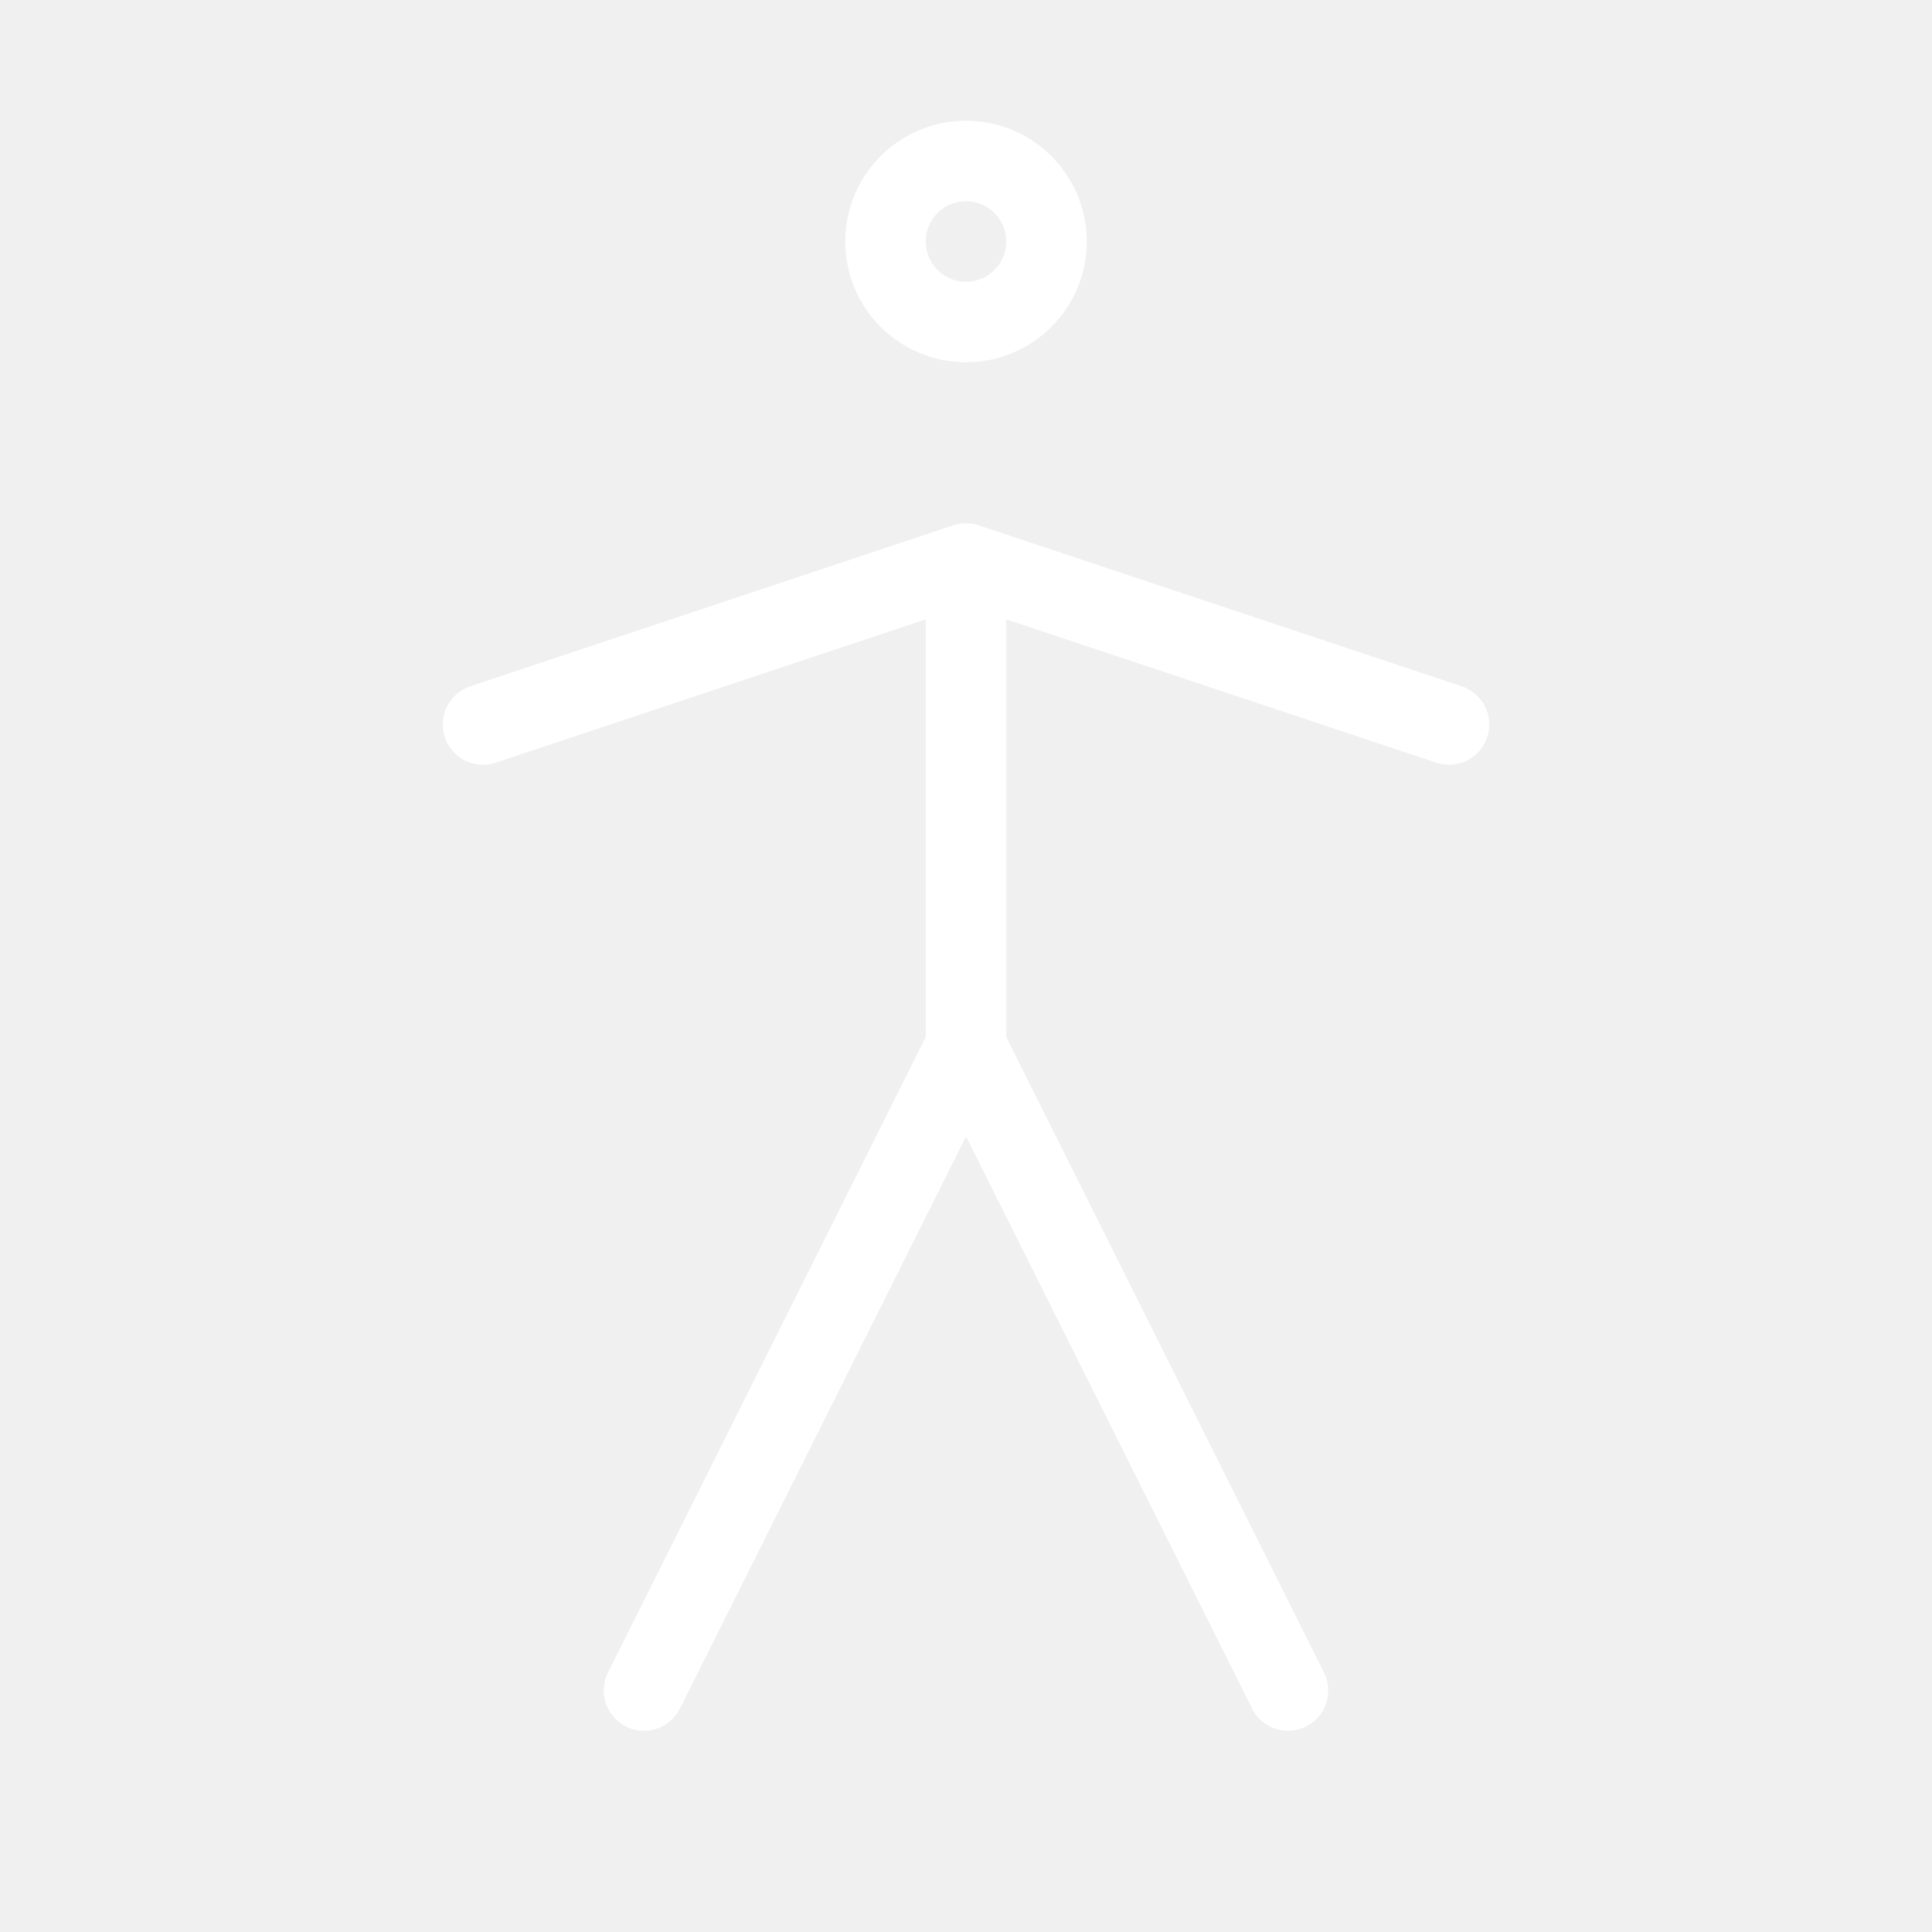
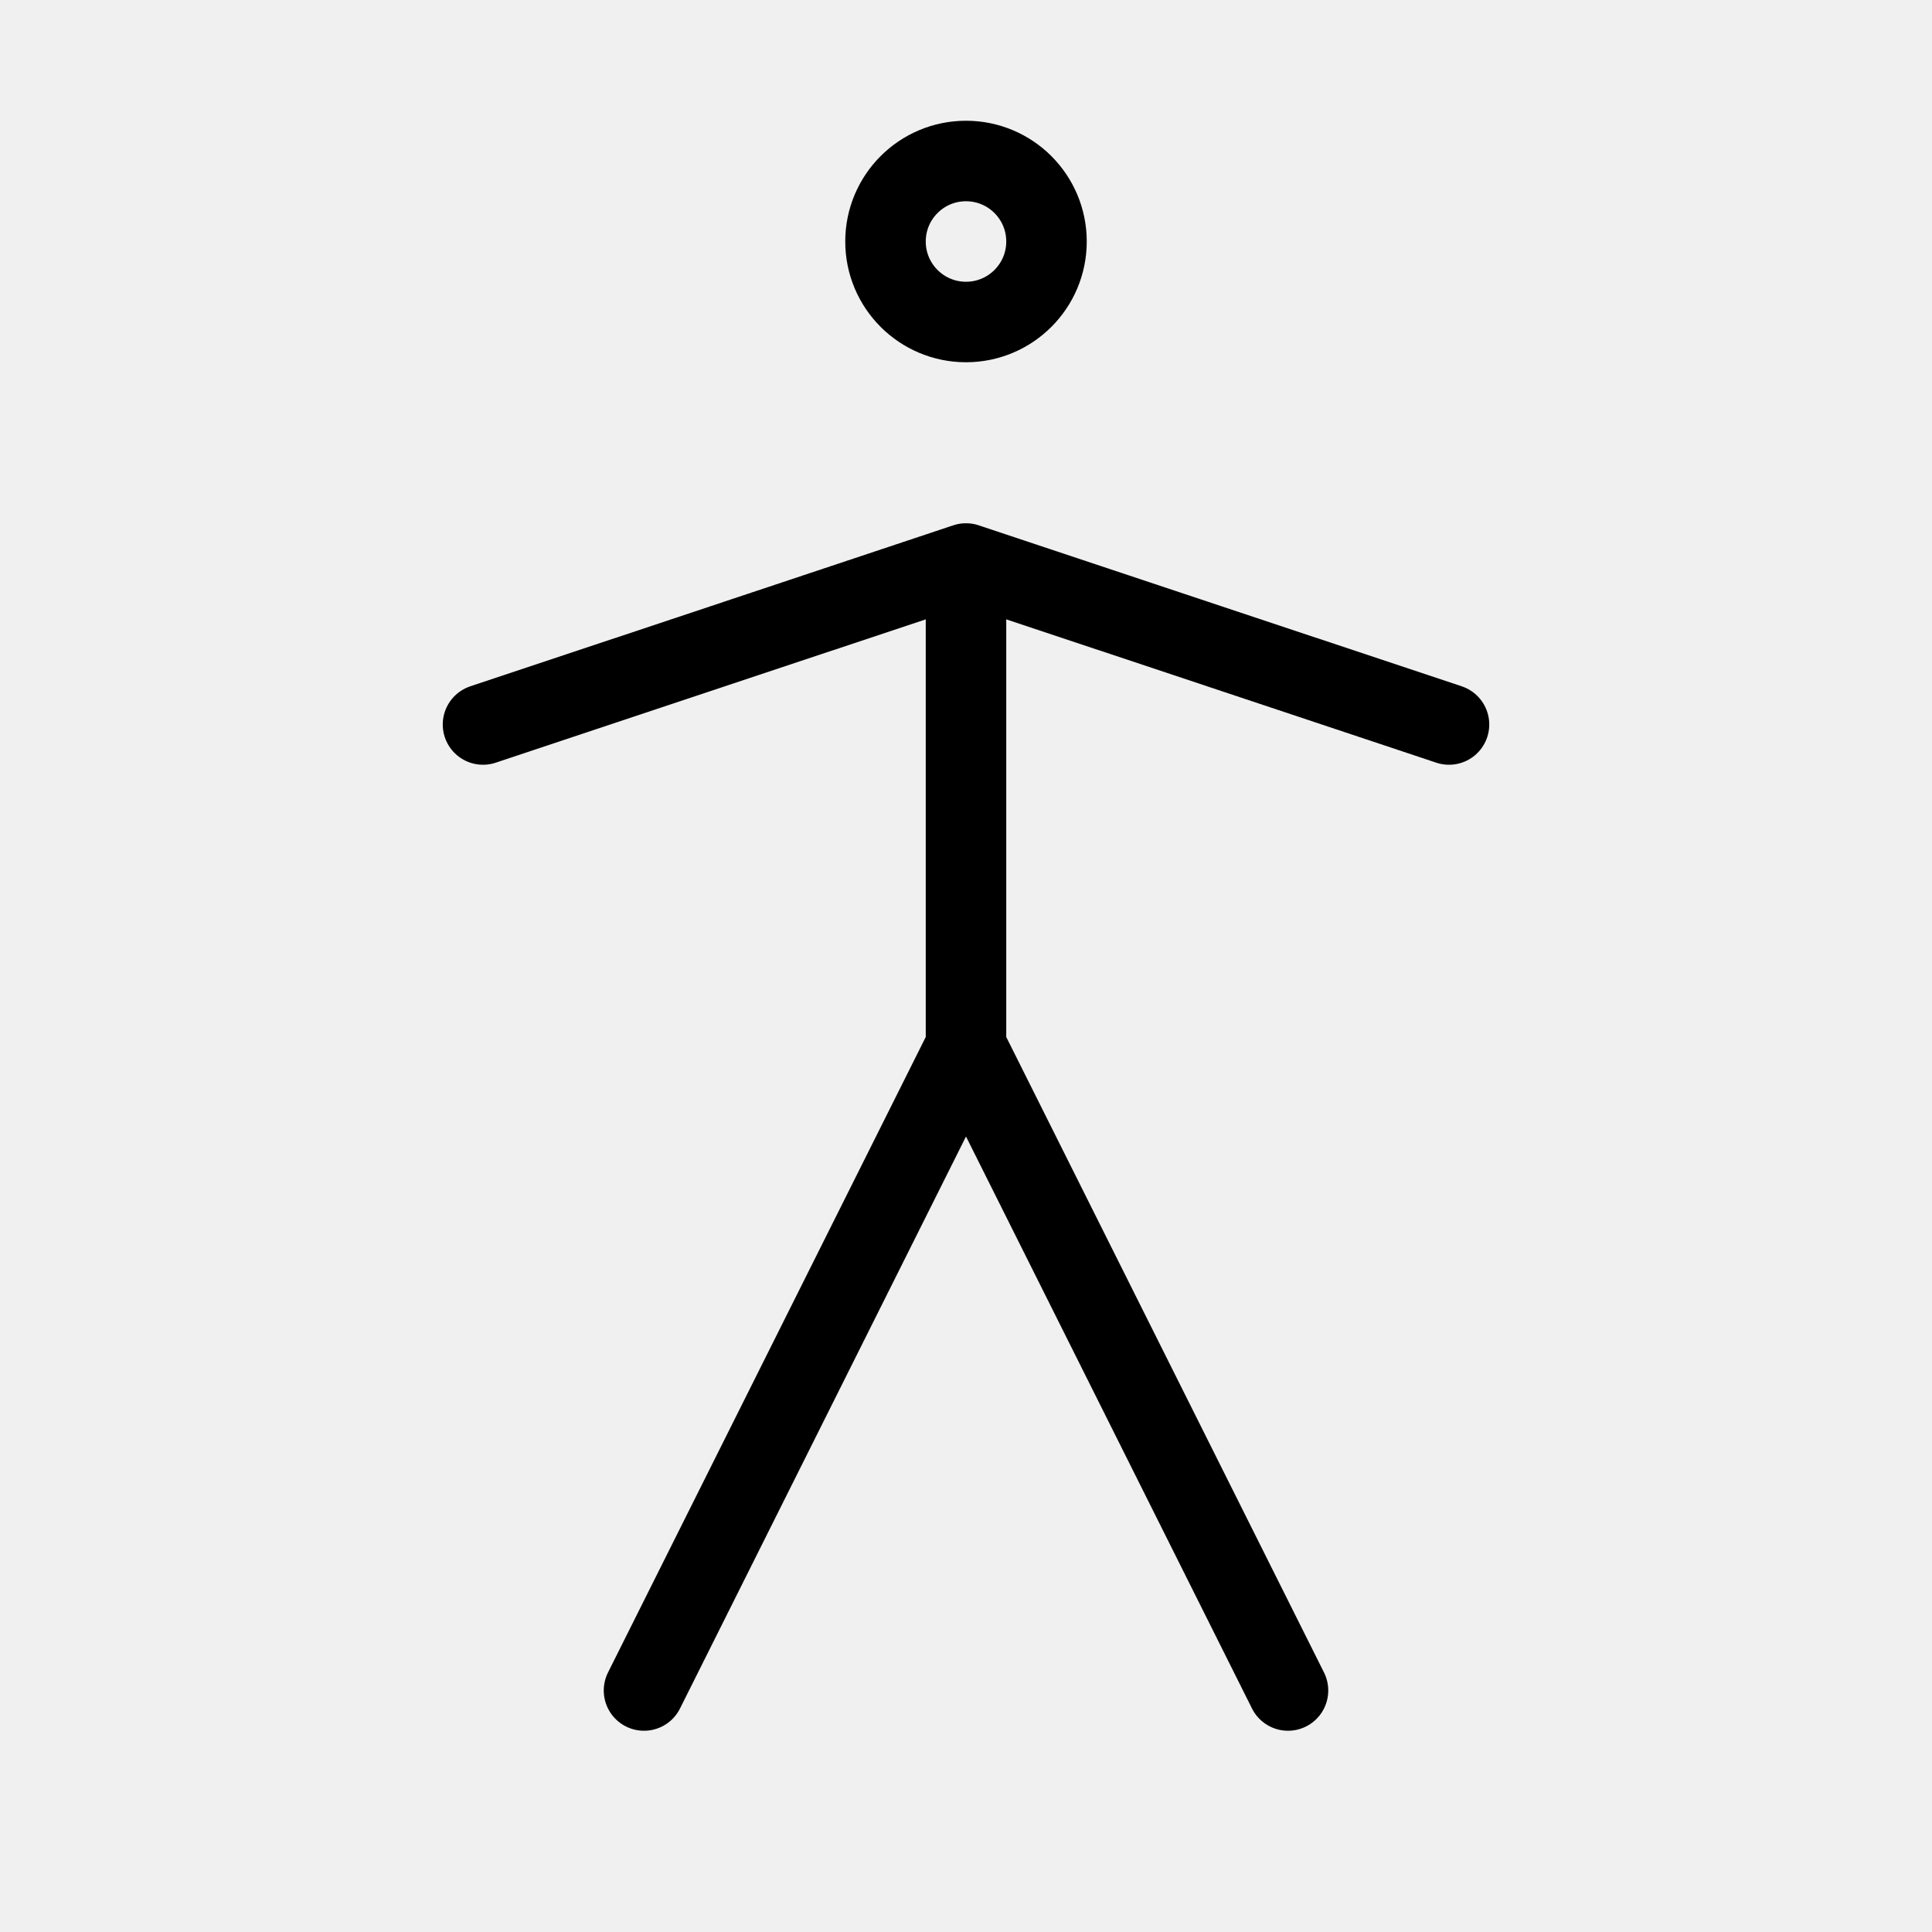
- <svg xmlns="http://www.w3.org/2000/svg" width="48px" height="48px" viewBox="0 0 24 24" aria-labelledby="accessibilityHumanIconTitle" stroke="#fff" stroke-width="1" stroke-linecap="round" stroke-linejoin="round" fill="none" color="#fff">
+ <svg xmlns="http://www.w3.org/2000/svg" width="48px" height="48px" viewBox="0 0 24 24" aria-labelledby="accessibilityHumanIconTitle" stroke="#000" stroke-width="1" stroke-linecap="round" stroke-linejoin="round" fill="none" color="#00000">
  <circle cx="12" cy="3" r="1" />
  <path d="M16 21L12 13M12 13V7M12 13L8 21M12 7L18 9M12 7L6 9" />
</svg>
